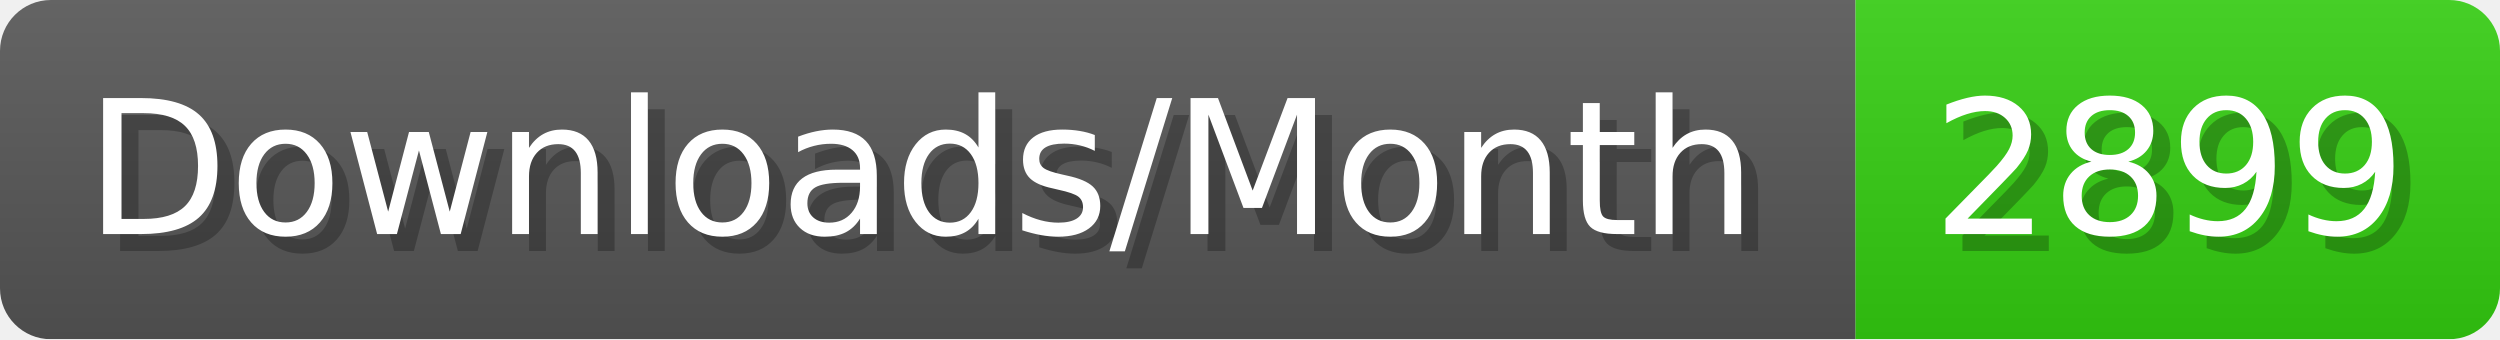
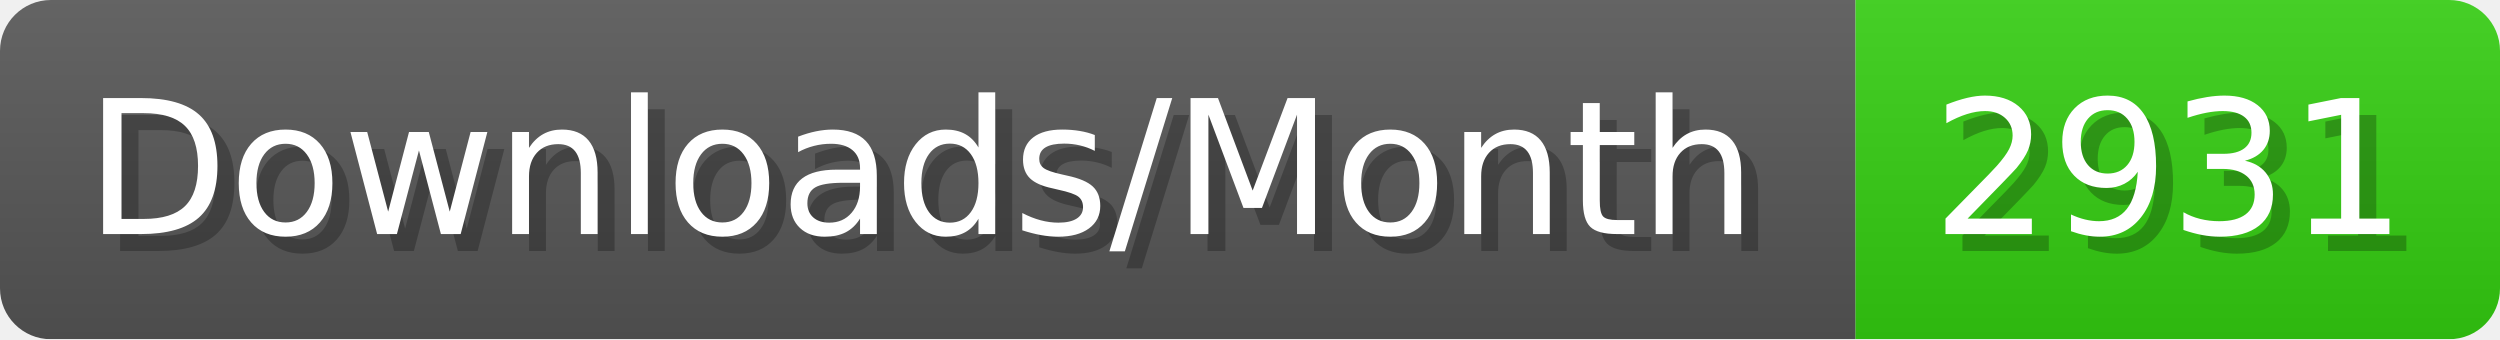
- <svg xmlns="http://www.w3.org/2000/svg" width="147.4" height="20" viewBox="0 0 1474 200" role="img" aria-label="Downloads/Month: 2899">
+ <svg xmlns="http://www.w3.org/2000/svg" width="147.4" height="20" viewBox="0 0 1474 200" role="img" aria-label="Downloads/Month: 2931">
  <linearGradient id="YlXUI" x2="0" y2="100%">
    <stop offset="0" stop-opacity=".1" stop-color="#EEE" />
    <stop offset="1" stop-opacity=".1" />
  </linearGradient>
  <mask id="JHhop">
    <rect width="1474" height="200" rx="30" fill="#FFF" />
  </mask>
  <g mask="url(#JHhop)">
    <rect width="1094" height="200" fill="#555" />
    <rect width="380" height="200" fill="#3C1" x="1094" />
    <rect width="1474" height="200" fill="url(#YlXUI)" />
  </g>
  <g aria-hidden="true" fill="#fff" text-anchor="start" font-family="Verdana,DejaVu Sans,sans-serif" font-size="110">
    <text x="60" y="148" textLength="994" fill="#000" opacity="0.25">Downloads/Month</text>
    <text x="50" y="138" textLength="994">Downloads/Month</text>
-     <text x="1149" y="148" textLength="280" fill="#000" opacity="0.25">2899</text>
-     <text x="1139" y="138" textLength="280">2899</text>
+     <text x="1149" y="148" textLength="280" fill="#000" opacity="0.25">2931</text>
+     <text x="1139" y="138" textLength="280">2931</text>
  </g>
</svg>
